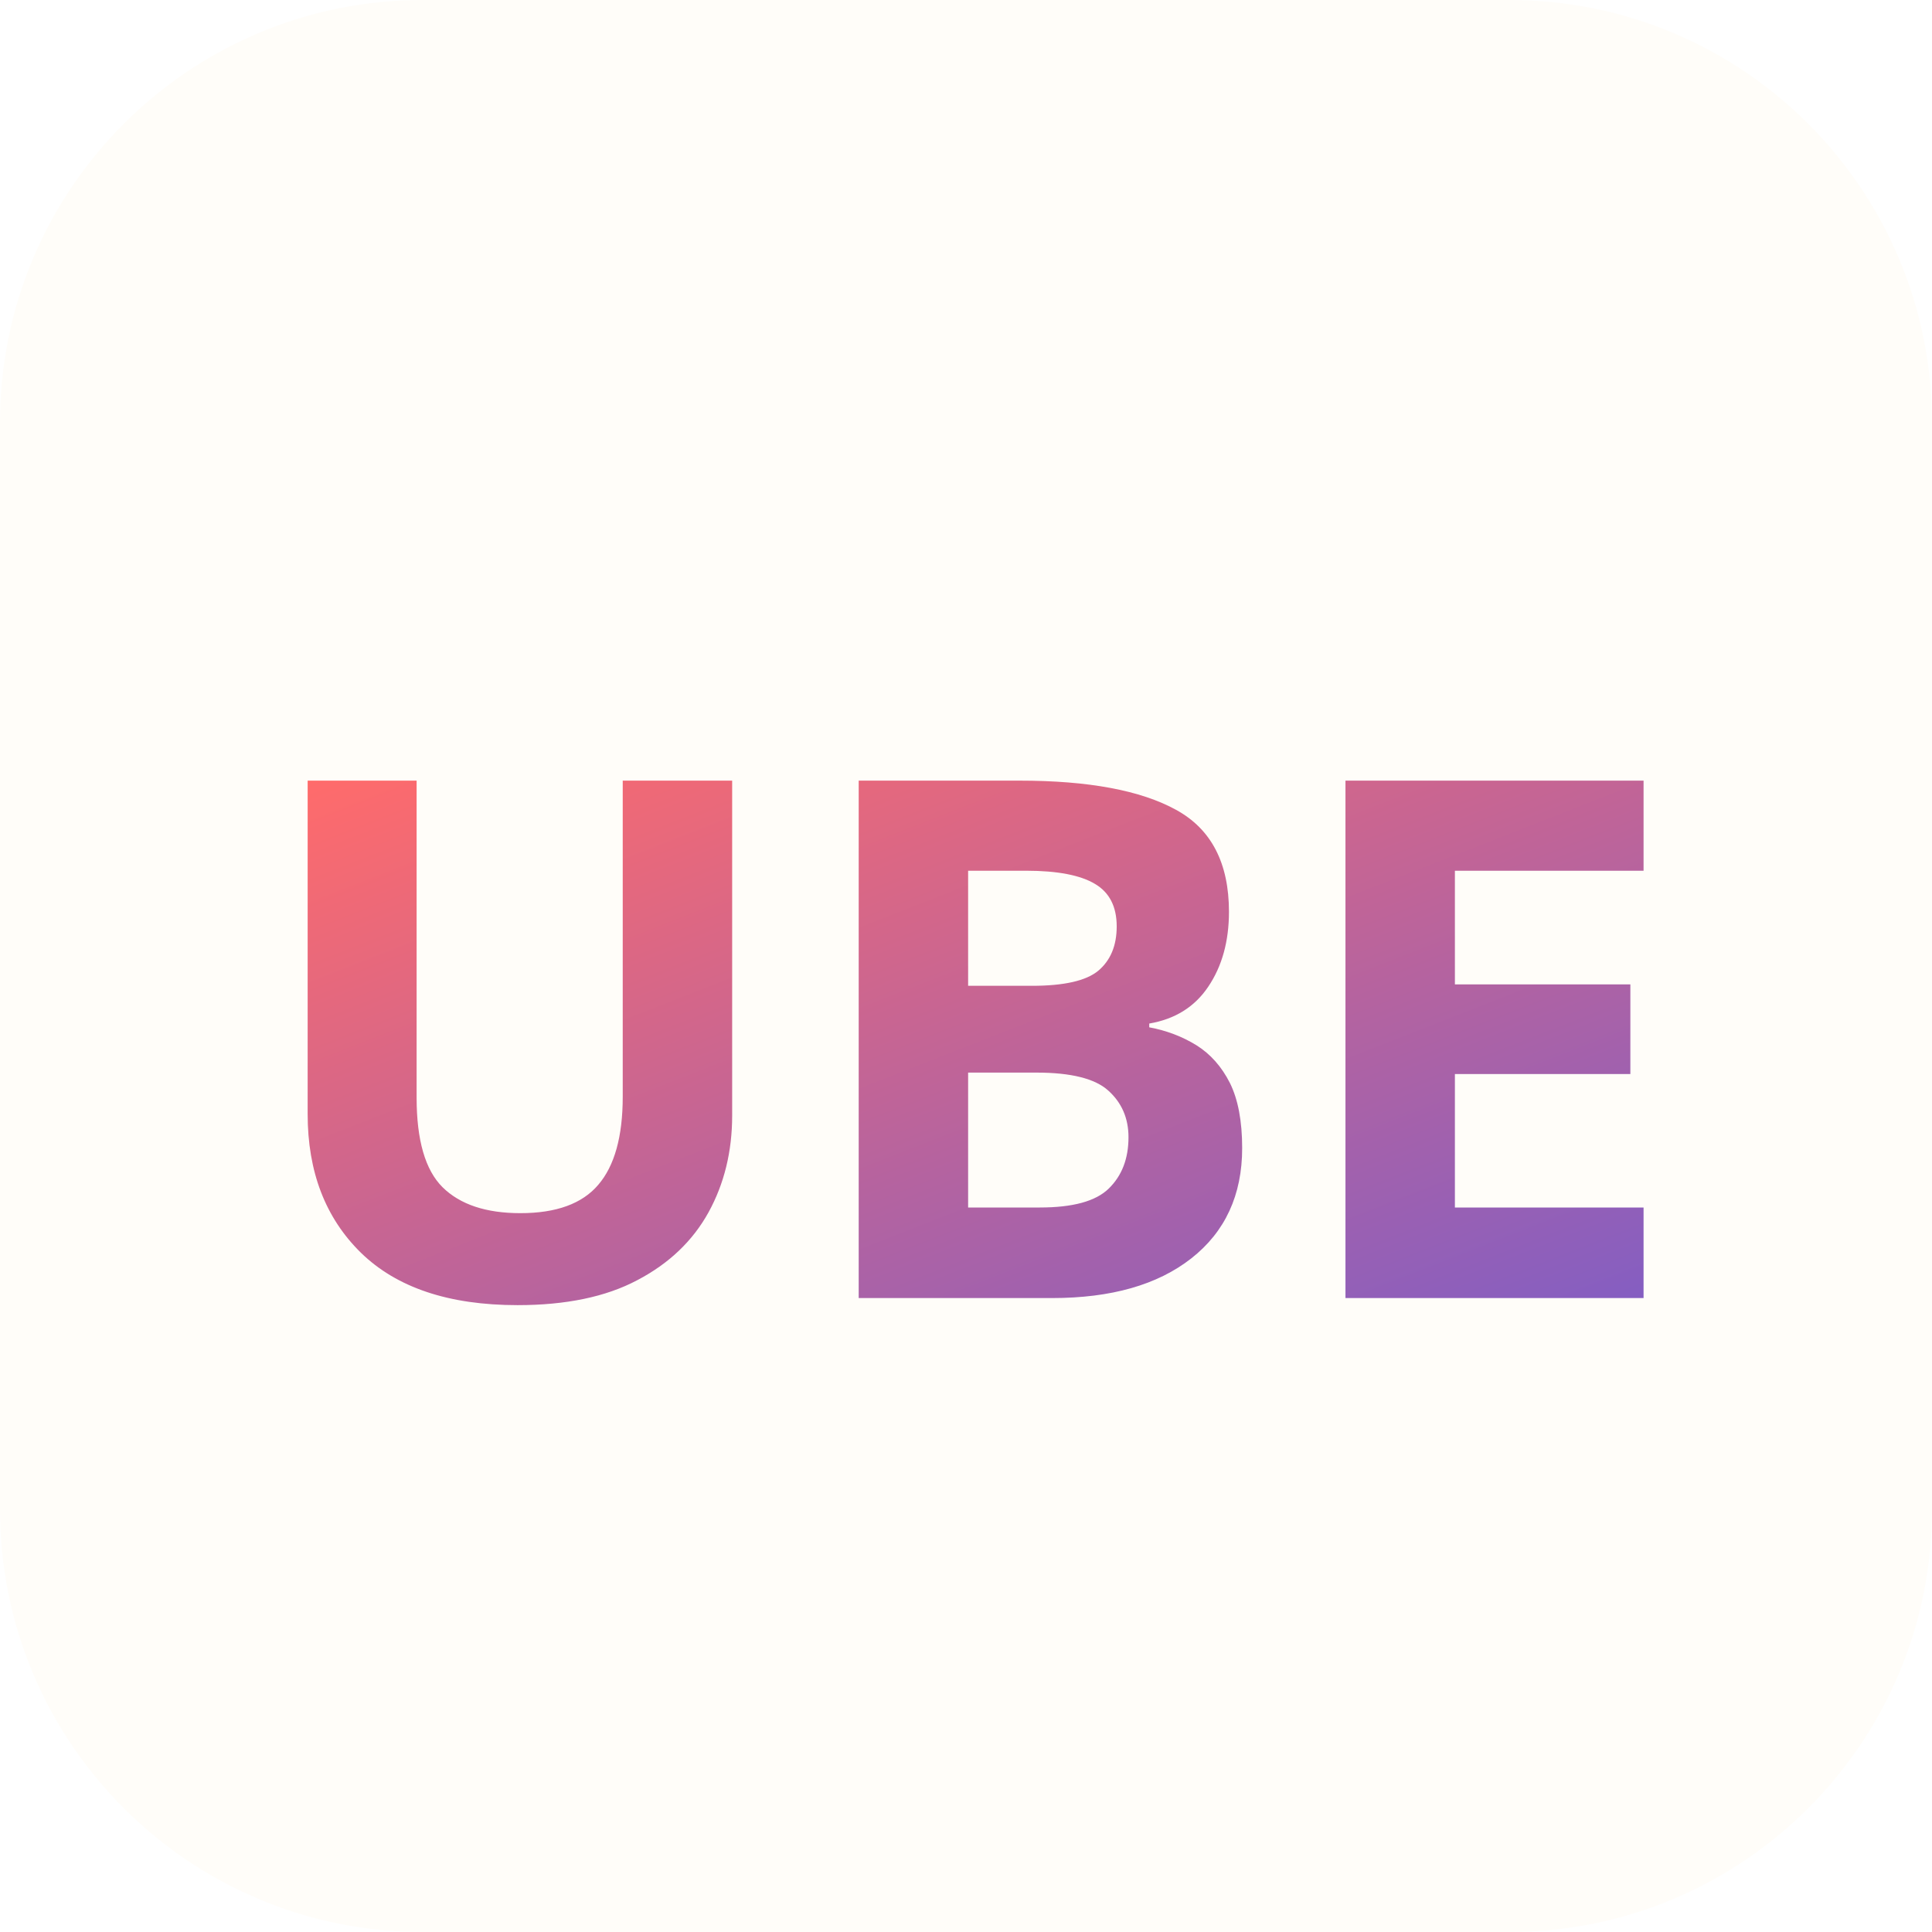
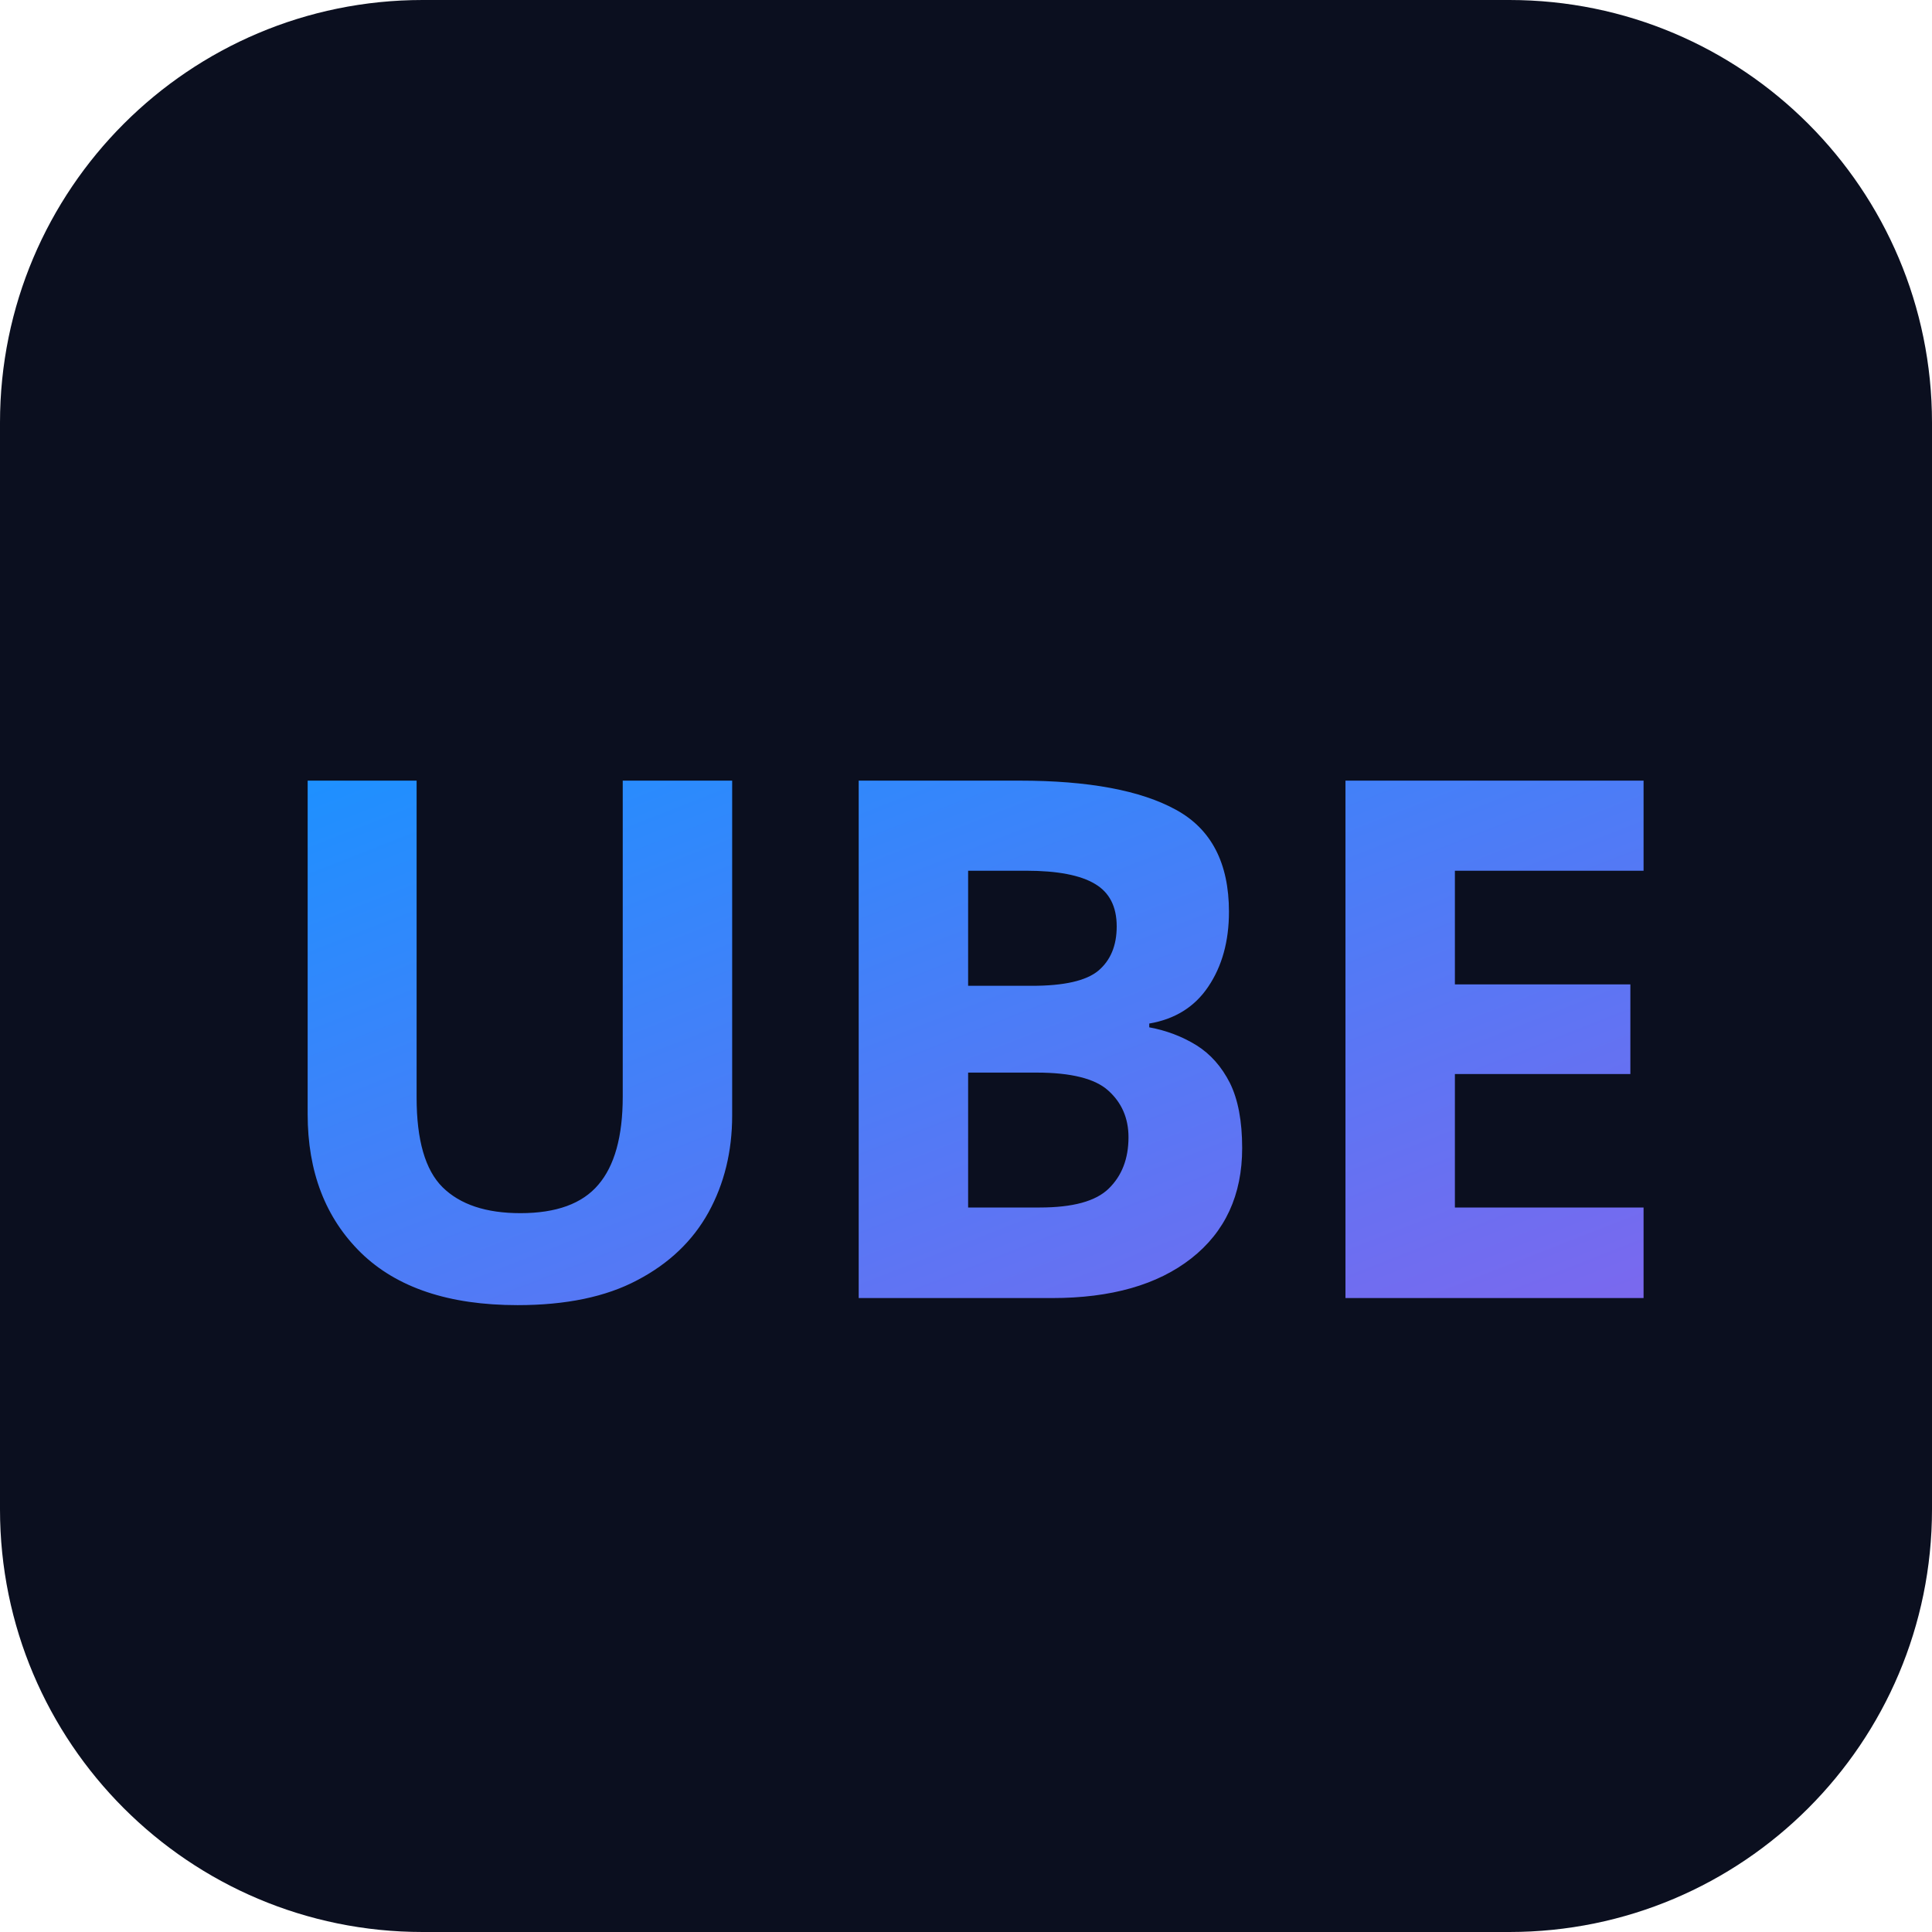
<svg xmlns="http://www.w3.org/2000/svg" viewBox="0 0 64 64">
  <defs>
    <linearGradient id="g" x1="0%" y1="0%" x2="100%" y2="100%">
-       <stop offset="0%" stop-color="#FF6B6B" />
-       <stop offset="100%" stop-color="#845EC2" />
+       <stop offset="0%" stop-color="#1E90FF" />
+       <stop offset="100%" stop-color="#7B68EE" />
    </linearGradient>
  </defs>
-   <rect width="64" height="64" rx="14" fill="#FFFDF9" />
+   <rect width="64" height="64" rx="14" fill="#0B0F1F" />
  <text x="32" y="43" font-family="system-ui, sans-serif" font-weight="800" font-size="24" fill="url(#g)" text-anchor="middle">UBE</text>
</svg>
